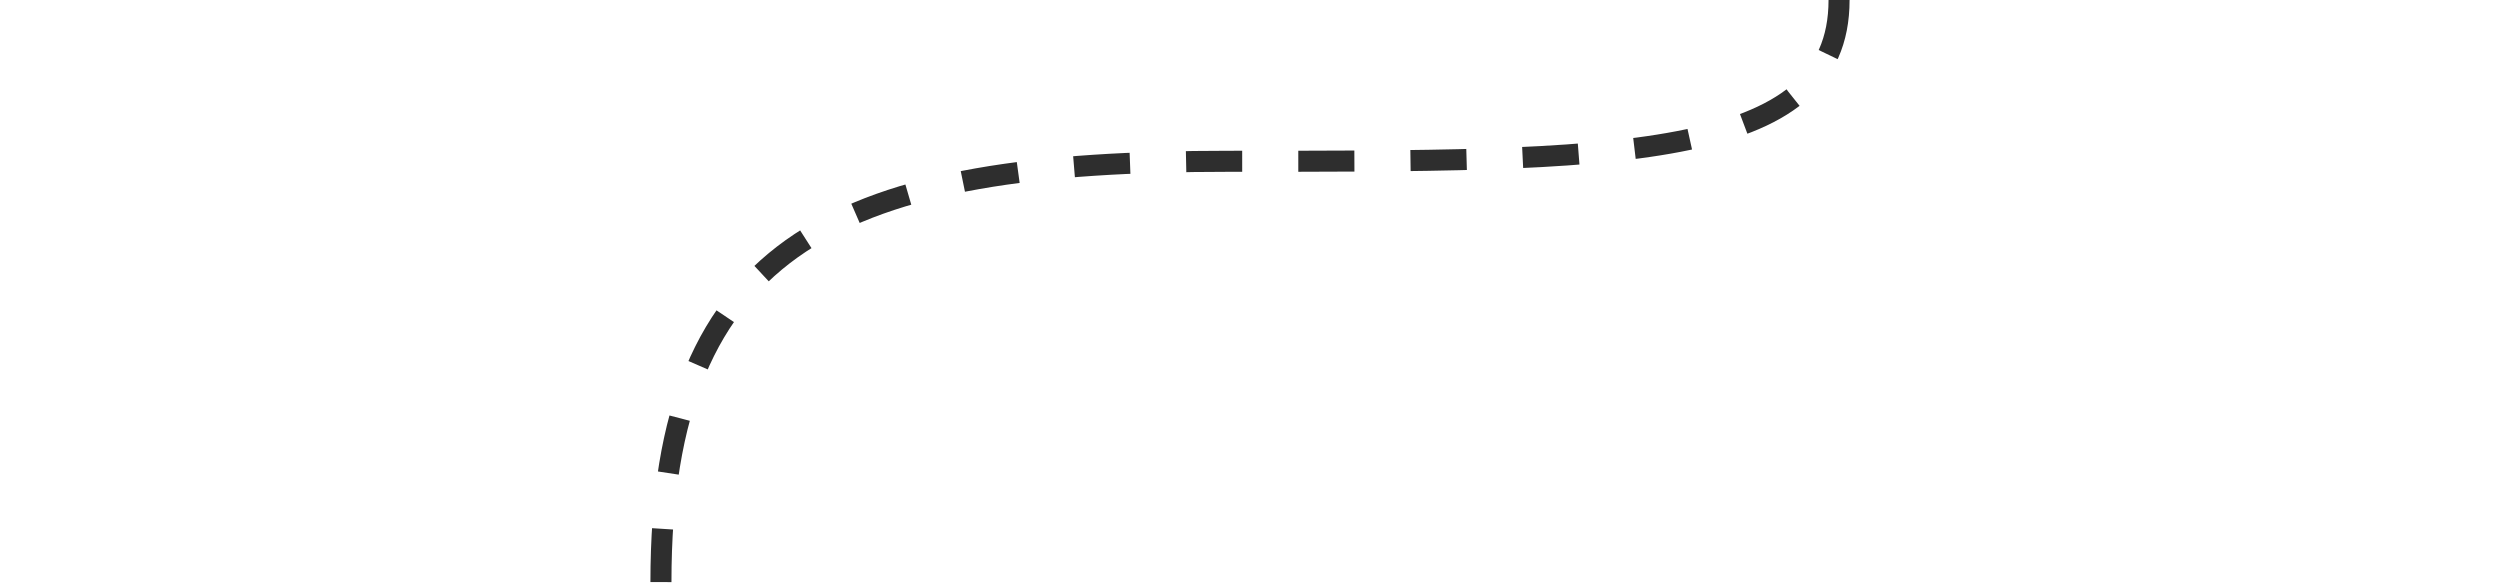
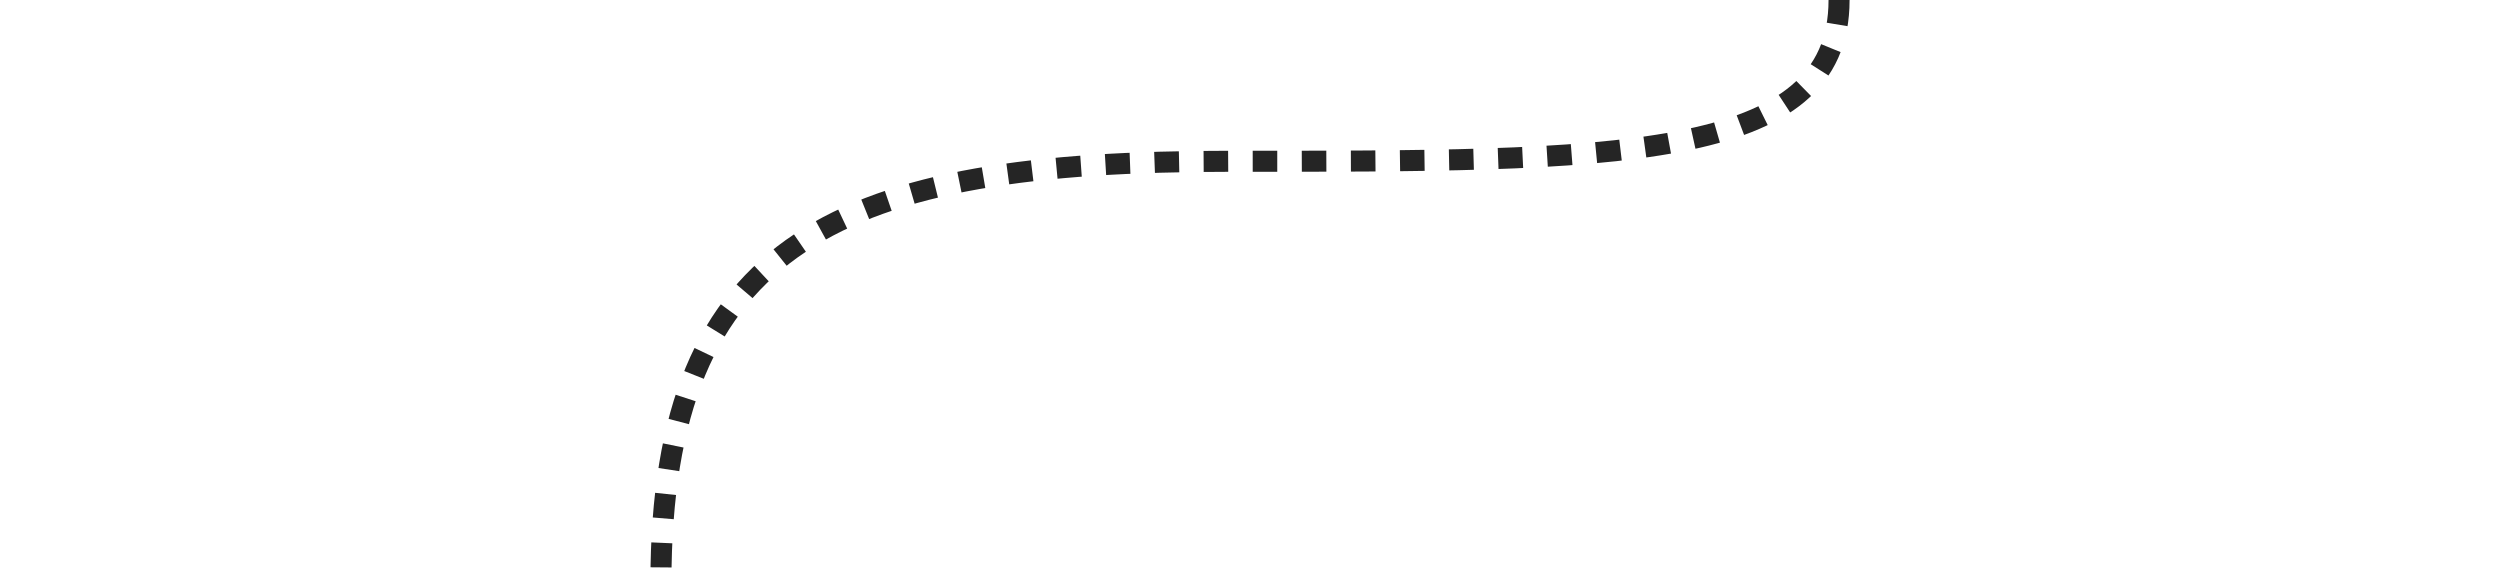
<svg xmlns="http://www.w3.org/2000/svg" width="713" height="166" viewBox="0 0 713 166" fill="none">
-   <path d="M524.5 0C524.5 46.279 460.5 46 350.5 46C240.5 46 188.5 68 188.5 166" stroke="#2E2E2E" stroke-width="6" stroke-dasharray="16 16" />
+   <path d="M524.5 0C524.5 46.279 460.5 46 350.5 46C240.5 46 188.5 68 188.5 166" stroke="#252525" stroke-width="6" stroke-dasharray="7 7" />
</svg>
